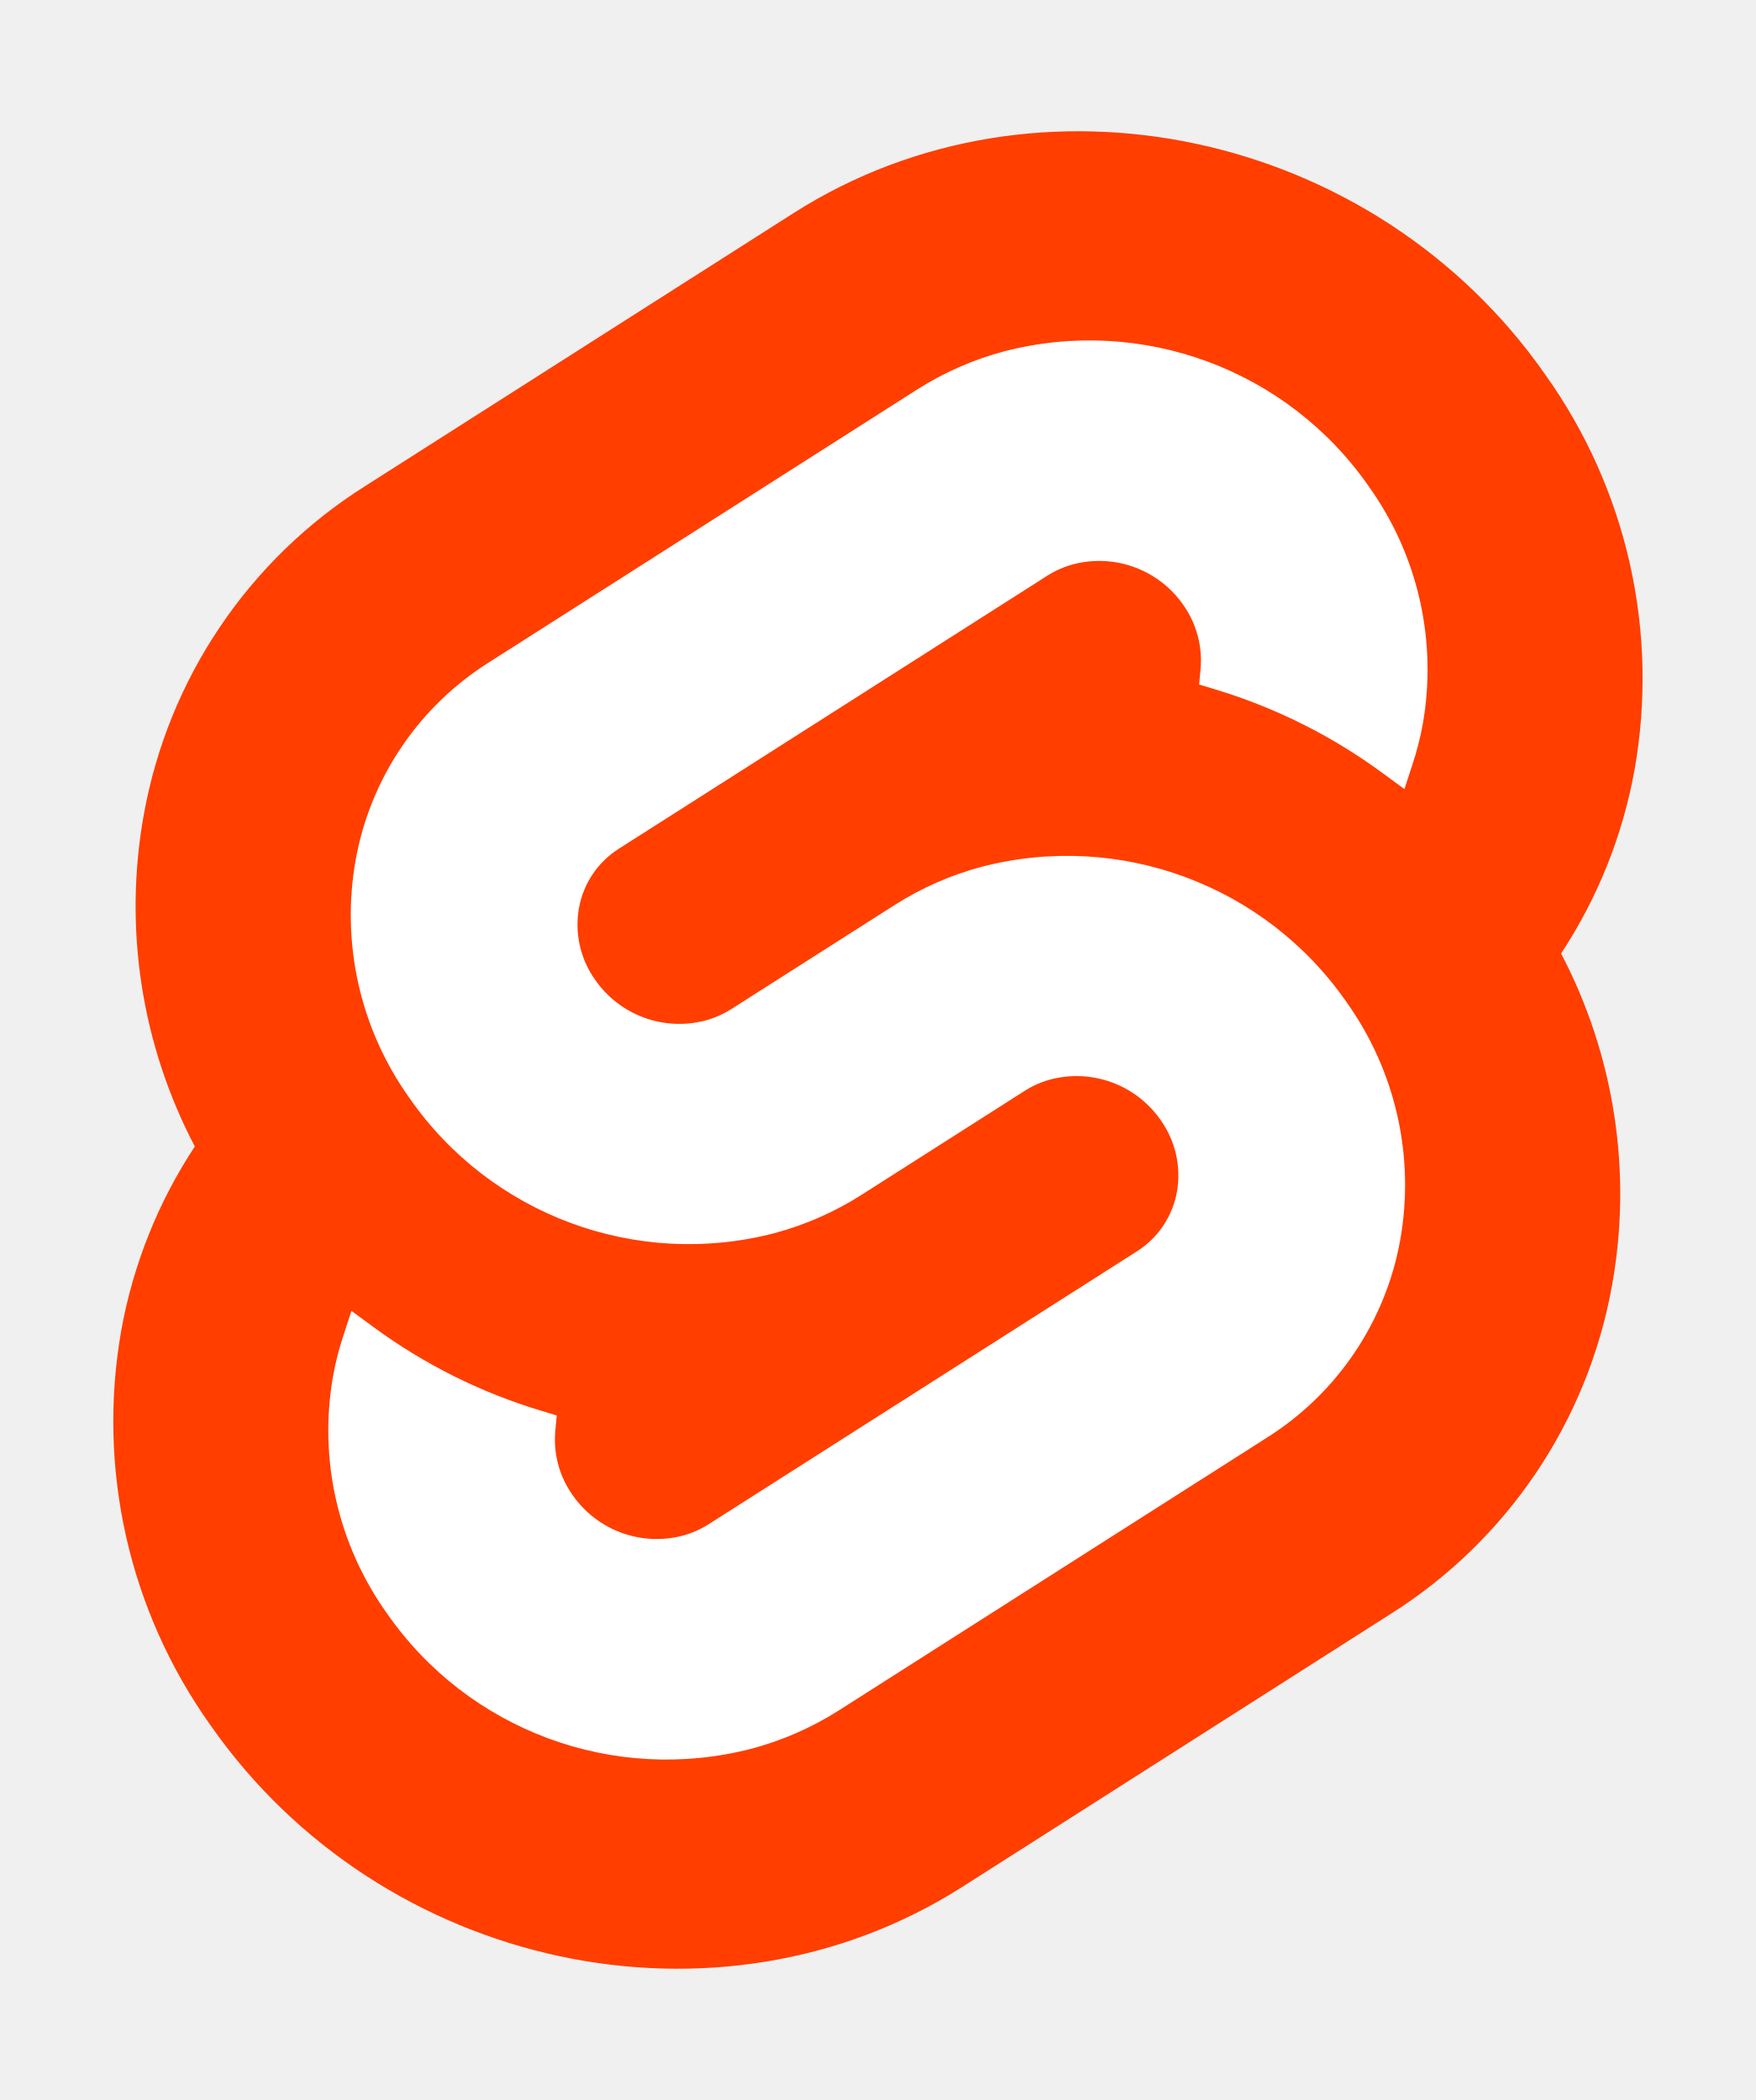
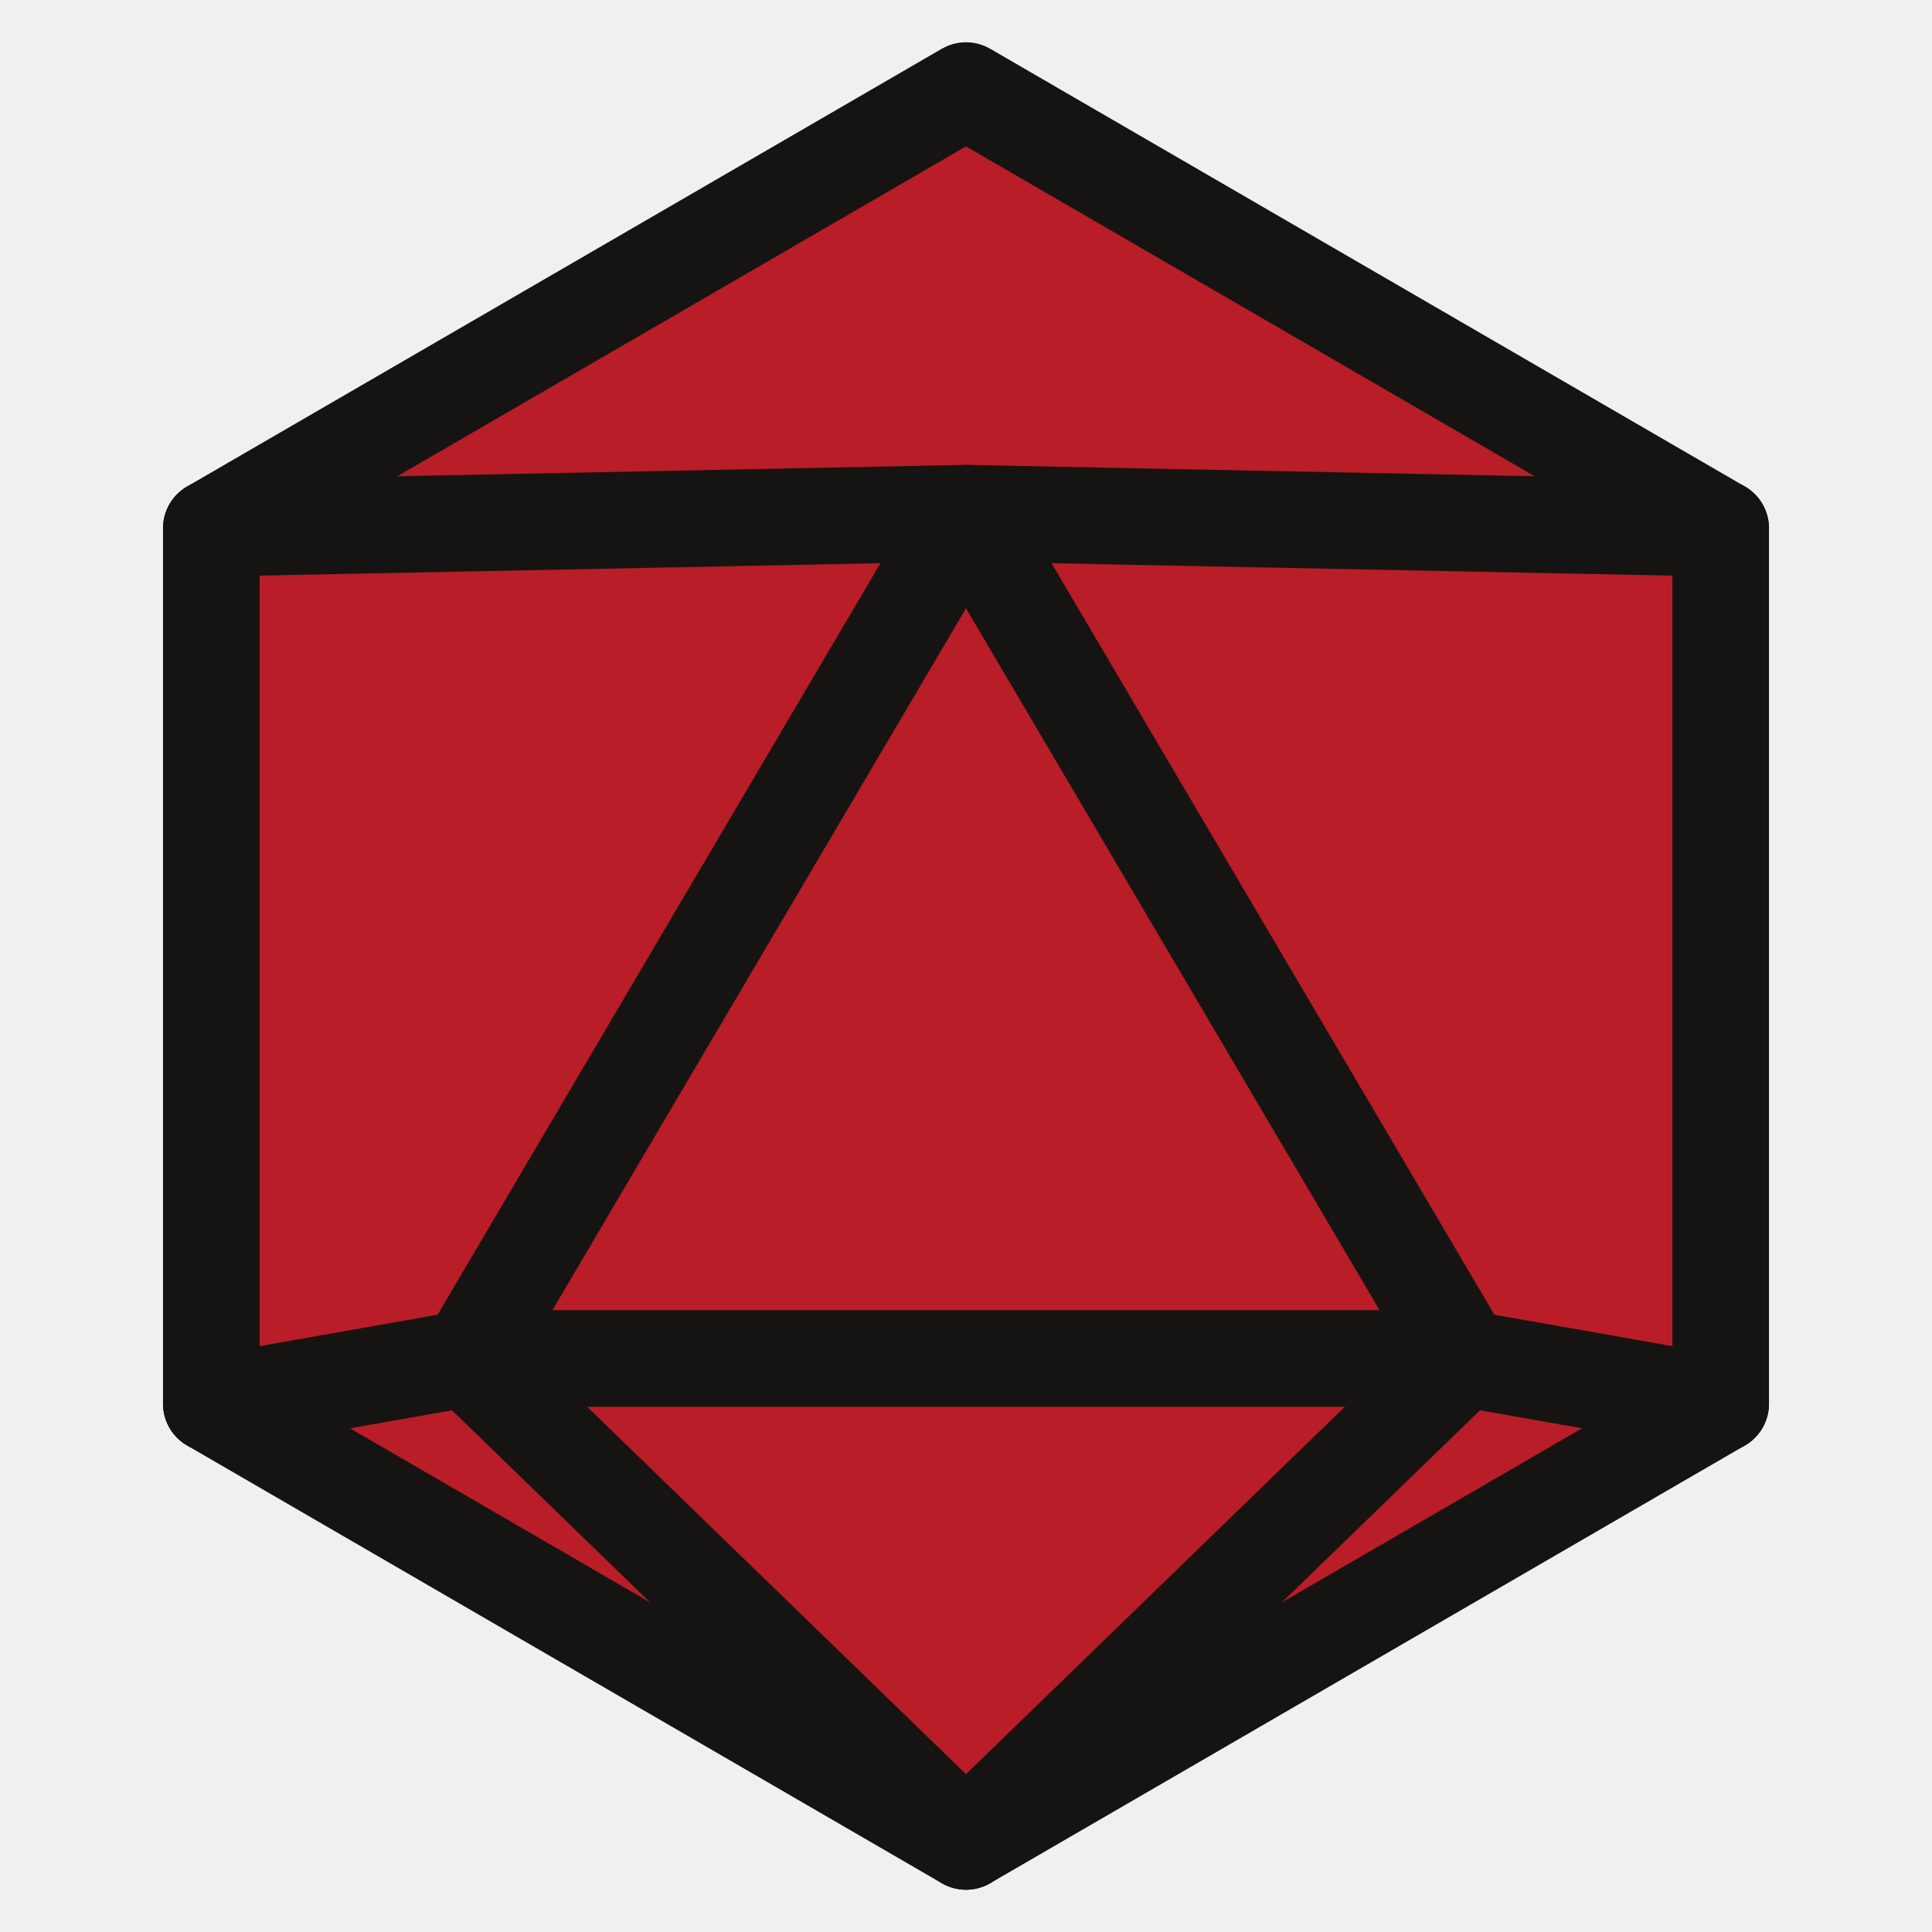
- <svg xmlns="http://www.w3.org/2000/svg" width="107" height="128" viewBox="0 0 107 128">
-   <path d="M94.157 22.819c-10.4-14.885-30.94-19.297-45.792-9.835L22.282 29.608A29.92 29.92 0 0 0 8.764 49.65a31.5 31.5 0 0 0 3.108 20.231 30 30 0 0 0-4.477 11.183 31.9 31.9 0 0 0 5.448 24.116c10.402 14.887 30.942 19.297 45.791 9.835l26.083-16.624A29.92 29.92 0 0 0 98.235 78.35a31.53 31.53 0 0 0-3.105-20.232 30 30 0 0 0 4.474-11.182 31.88 31.88 0 0 0-5.447-24.116" style="fill:#ff3e00" />
-   <path d="M45.817 106.582a20.72 20.72 0 0 1-22.237-8.243 19.17 19.17 0 0 1-3.277-14.503 18 18 0 0 1 .624-2.435l.49-1.498 1.337.981a33.6 33.6 0 0 0 10.203 5.098l.97.294-.09.968a5.85 5.85 0 0 0 1.052 3.878 6.24 6.24 0 0 0 6.695 2.485 5.8 5.8 0 0 0 1.603-.704L69.27 76.28a5.43 5.43 0 0 0 2.45-3.631 5.8 5.8 0 0 0-.987-4.371 6.24 6.24 0 0 0-6.698-2.487 5.7 5.7 0 0 0-1.6.704l-9.953 6.345a19 19 0 0 1-5.296 2.326 20.72 20.72 0 0 1-22.237-8.243 19.17 19.17 0 0 1-3.277-14.502 17.99 17.99 0 0 1 8.13-12.052l26.081-16.623a19 19 0 0 1 5.3-2.329 20.72 20.72 0 0 1 22.237 8.243 19.17 19.17 0 0 1 3.277 14.503 18 18 0 0 1-.624 2.435l-.49 1.498-1.337-.98a33.6 33.6 0 0 0-10.203-5.1l-.97-.294.09-.968a5.86 5.86 0 0 0-1.052-3.878 6.24 6.24 0 0 0-6.696-2.485 5.8 5.8 0 0 0-1.602.704L37.73 51.72a5.42 5.42 0 0 0-2.449 3.63 5.79 5.79 0 0 0 .986 4.372 6.24 6.24 0 0 0 6.698 2.486 5.8 5.8 0 0 0 1.602-.704l9.952-6.342a19 19 0 0 1 5.295-2.328 20.72 20.72 0 0 1 22.237 8.242 19.17 19.17 0 0 1 3.277 14.503 18 18 0 0 1-8.13 12.053l-26.081 16.622a19 19 0 0 1-5.3 2.328" style="fill:#fff" />
+ <svg xmlns="http://www.w3.org/2000/svg" width="64" height="64" viewBox="0 0 64 64">
+   <g fill="none" stroke="#161412" stroke-width="3.2" stroke-linejoin="round" stroke-linecap="round">
+     <path d="M32 3 L57 17.5 L57 46.5 L32 61 L7 46.5 L7 17.5 Z" fill="#b81d28" />
+     <path d="M32 17 L48.5 45 L15.5 45 Z" />
+     <path d="M32 17 L7 17.5 M32 17 L57 17.5 M15.5 45 L7 46.5 M48.5 45 L57 46.5 M15.5 45 L32 61 M48.5 45 L32 61" />
+   </g>
</svg>
